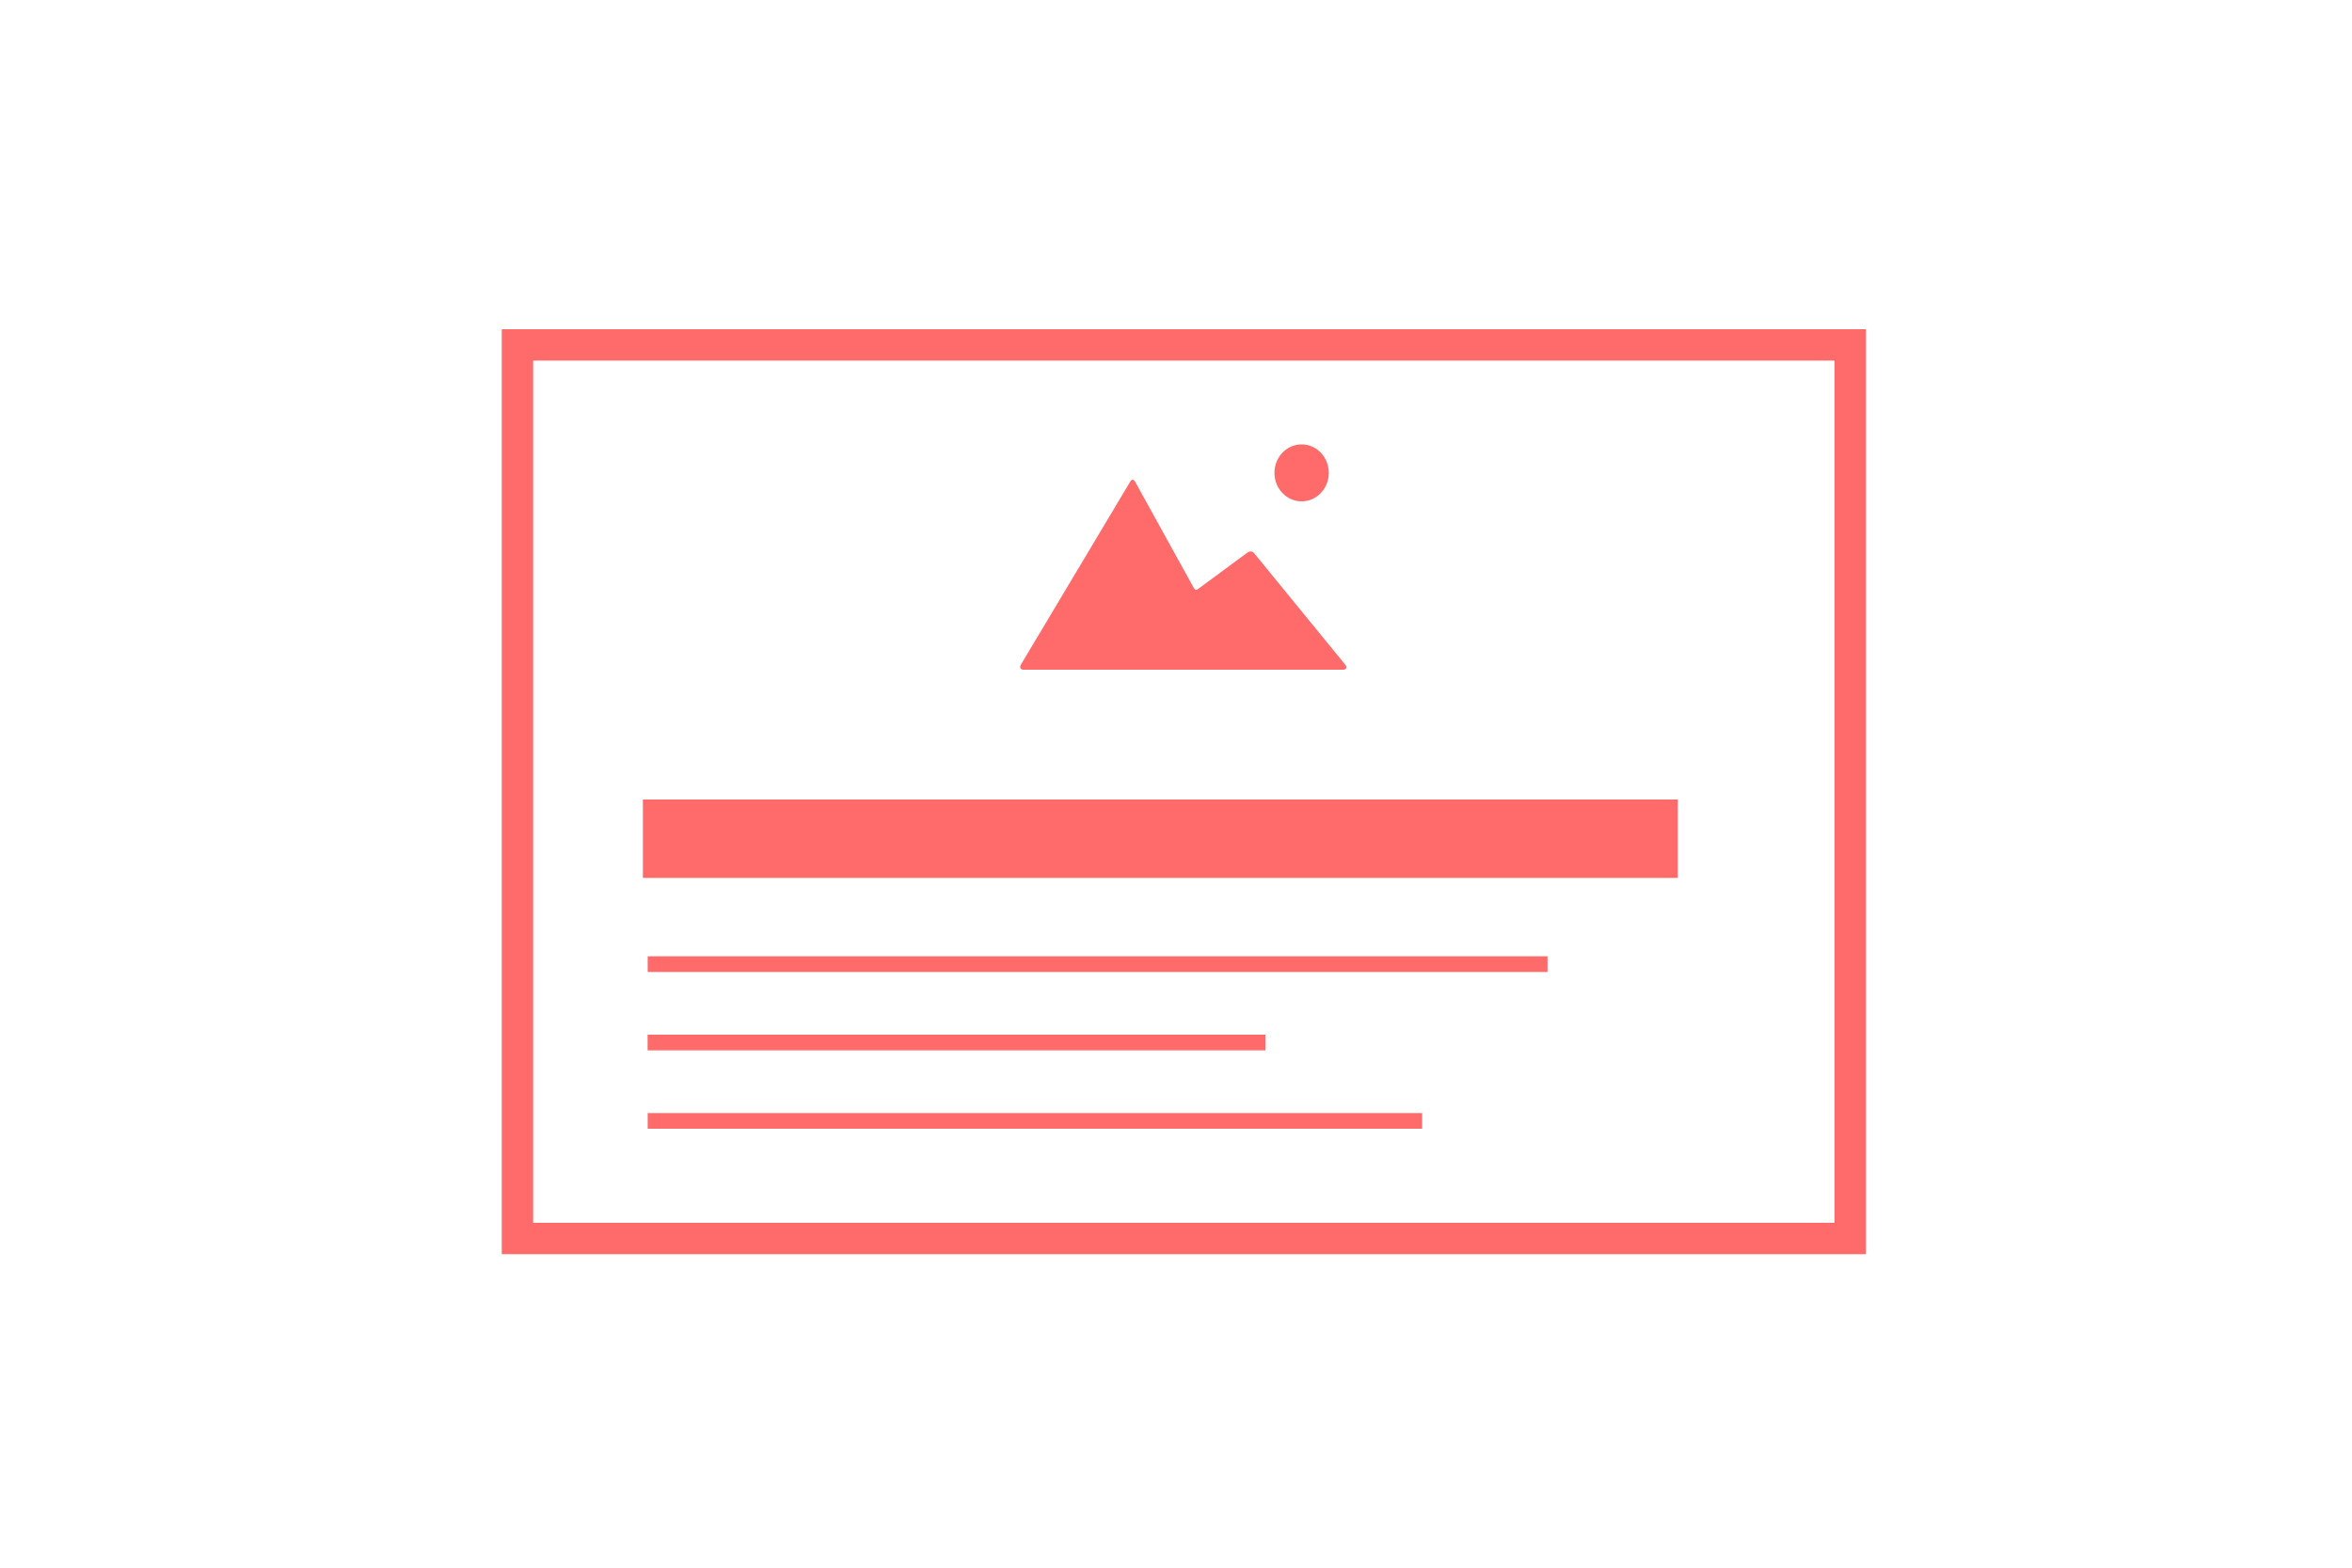
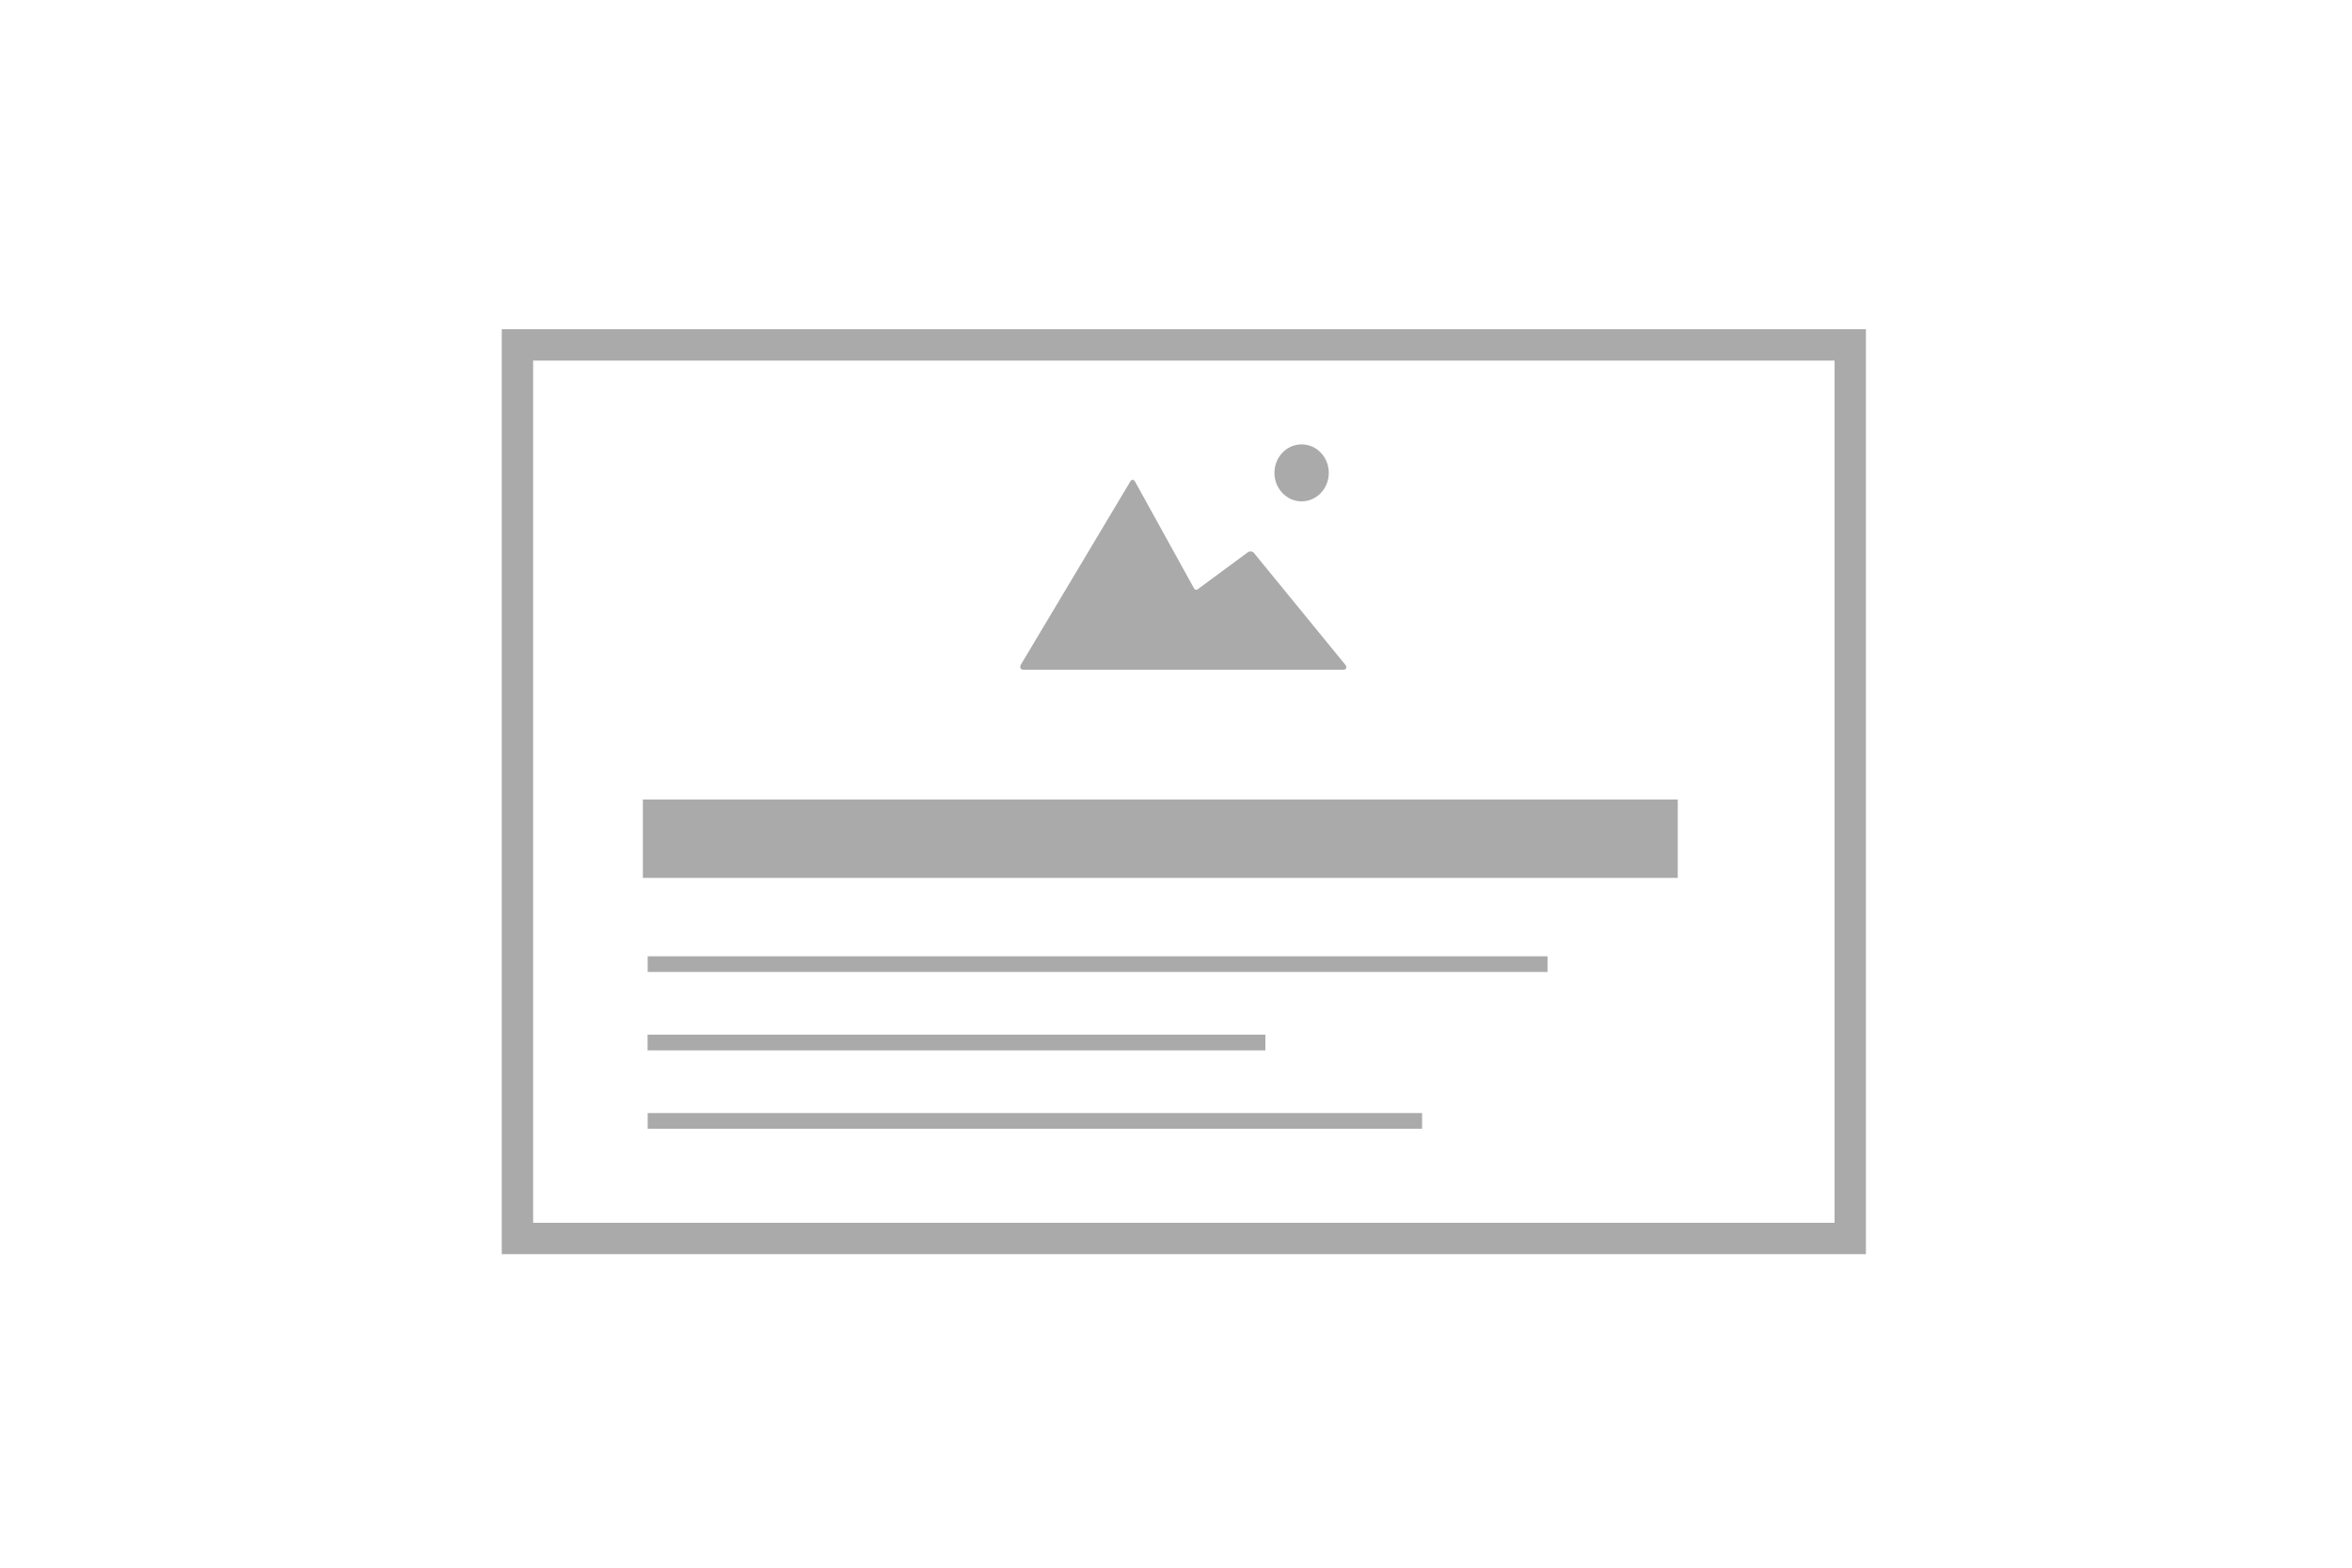
<svg xmlns="http://www.w3.org/2000/svg" width="150px" height="100px" viewBox="0 0 150 100" version="1.1">
  <defs />
  <g id="Page-1" stroke="none" stroke-width="1" fill="none" fill-rule="evenodd">
    <g id="blogpost">
      <g id="Group-2" transform="translate(34, 23)">
        <g id="Group" transform="translate(7, 28)">
          <g id="Group-4">
-             <rect id="Rectangle" fill="#FF6B6B" x="0" y="0" width="66" height="5" />
-             <g id="Group-3" transform="translate(0, 9)" stroke="#FF6B6B" stroke-linecap="square">
+             <rect id="Rectangle" fill="#aaaaaa" x="0" y="0" width="66" height="5" />
+             <g id="Group-3" transform="translate(0, 9)" stroke="#aaaaaa" stroke-linecap="square">
              <path d="M0.806,1.5 L57.194,1.5" id="Line" />
              <path d="M0.8,6.5 L39.2,6.5" id="Line" />
              <path d="M0.806,11.5 L49.194,11.5" id="Line" />
            </g>
          </g>
        </g>
-         <rect id="Rectangle-2" stroke="#FF6B6B" stroke-width="2" x="-1" y="-1" width="85" height="57" />
+         <rect id="Rectangle-2" stroke="#aaaaaa" stroke-width="2" x="-1" y="-1" width="85" height="57" />
        <g id="editor-images-pictures-photos-collection-glyph" transform="translate(31, 5)">
-           <g id="path-1-link" fill="#FF6B6B">
+           <g id="path-1-link" fill="#aaaaaa">
            <path d="M7.393,2.728 L11.156,9.541 C11.203,9.625 11.303,9.647 11.377,9.592 L14.569,7.238 C14.718,7.128 14.917,7.167 15.017,7.33 L20.818,14.428 C20.917,14.589 20.846,14.72 20.672,14.72 L0.271,14.72 C0.091,14.72 0.014,14.583 0.098,14.412 L7.074,2.732 C7.158,2.562 7.303,2.563 7.393,2.728 Z M18.011,3.981 C18.968,3.981 19.744,3.167 19.744,2.163 C19.744,1.16 18.968,0.346 18.011,0.346 C17.054,0.346 16.278,1.16 16.278,2.163 C16.278,3.167 17.054,3.981 18.011,3.981 Z" id="path-1" />
          </g>
          <path d="M7.393,2.728 L11.156,9.541 C11.203,9.625 11.303,9.647 11.377,9.592 L14.569,7.238 C14.718,7.128 14.917,7.167 15.017,7.33 L20.818,14.428 C20.917,14.589 20.846,14.72 20.672,14.72 L0.271,14.72 C0.091,14.72 0.014,14.583 0.098,14.412 L7.074,2.732 C7.158,2.562 7.303,2.563 7.393,2.728 Z M18.011,3.981 C18.968,3.981 19.744,3.167 19.744,2.163 C19.744,1.16 18.968,0.346 18.011,0.346 C17.054,0.346 16.278,1.16 16.278,2.163 C16.278,3.167 17.054,3.981 18.011,3.981 Z" id="path-1" />
        </g>
      </g>
    </g>
  </g>
</svg>
